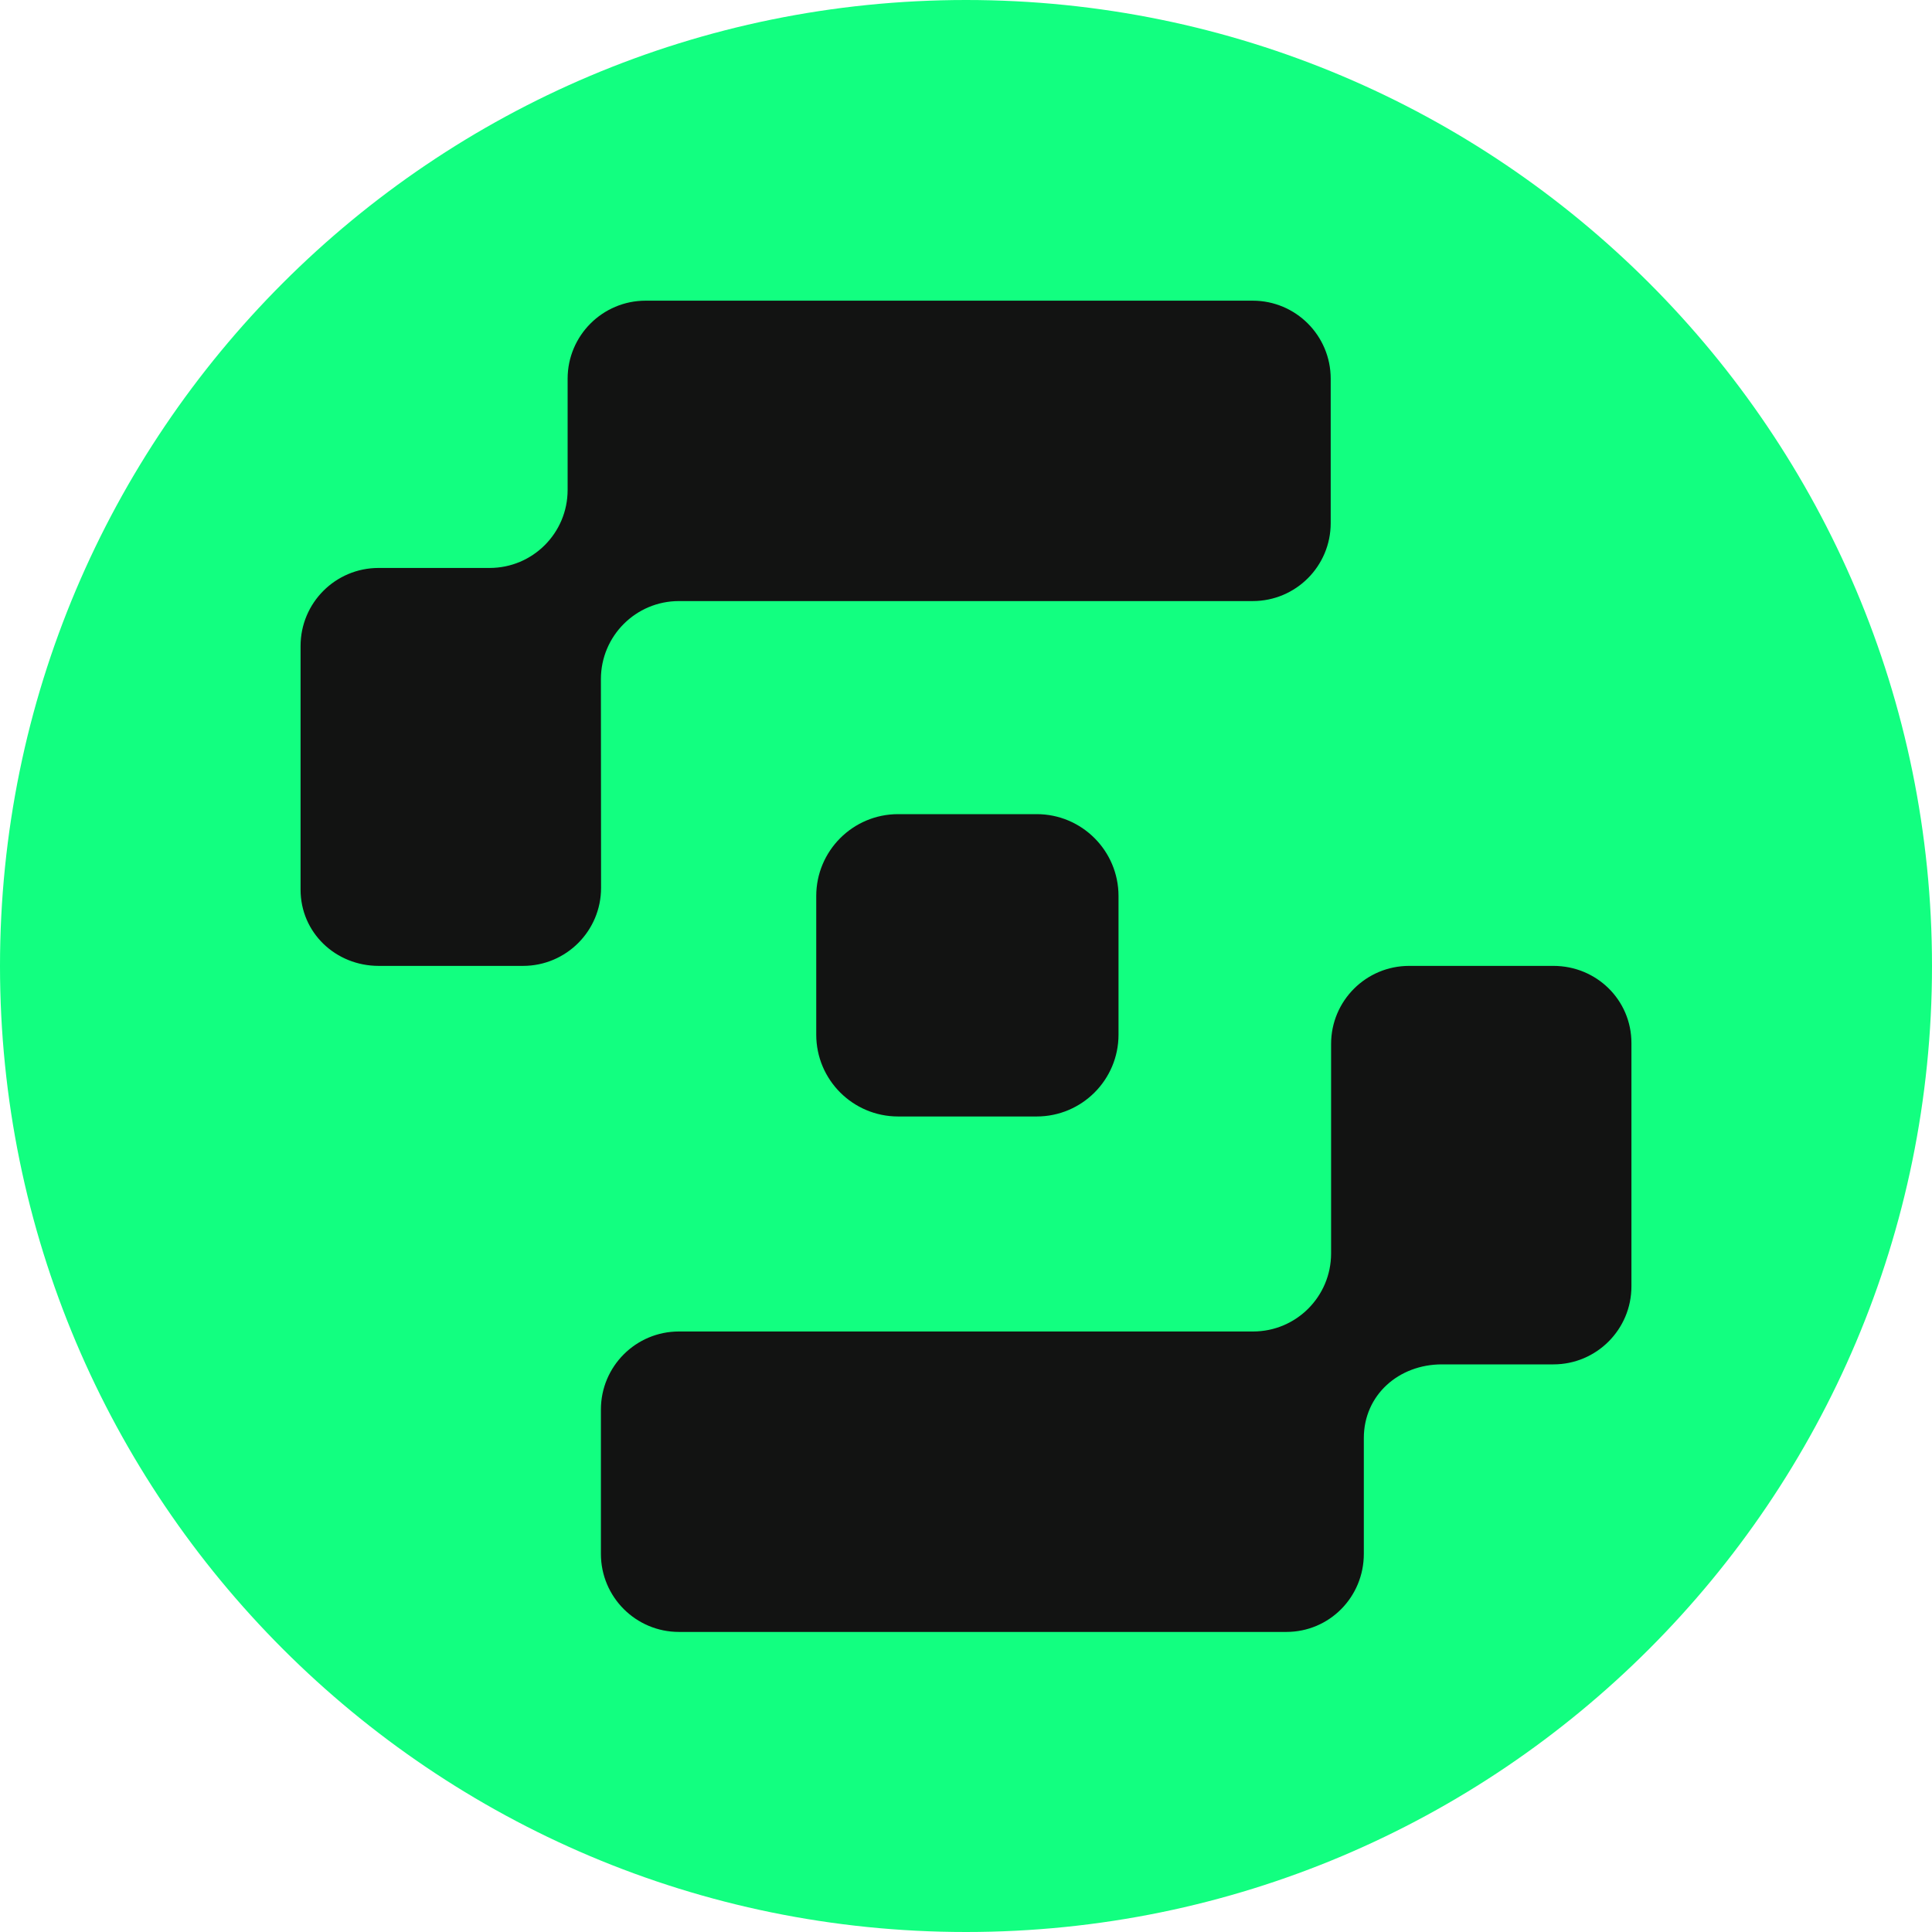
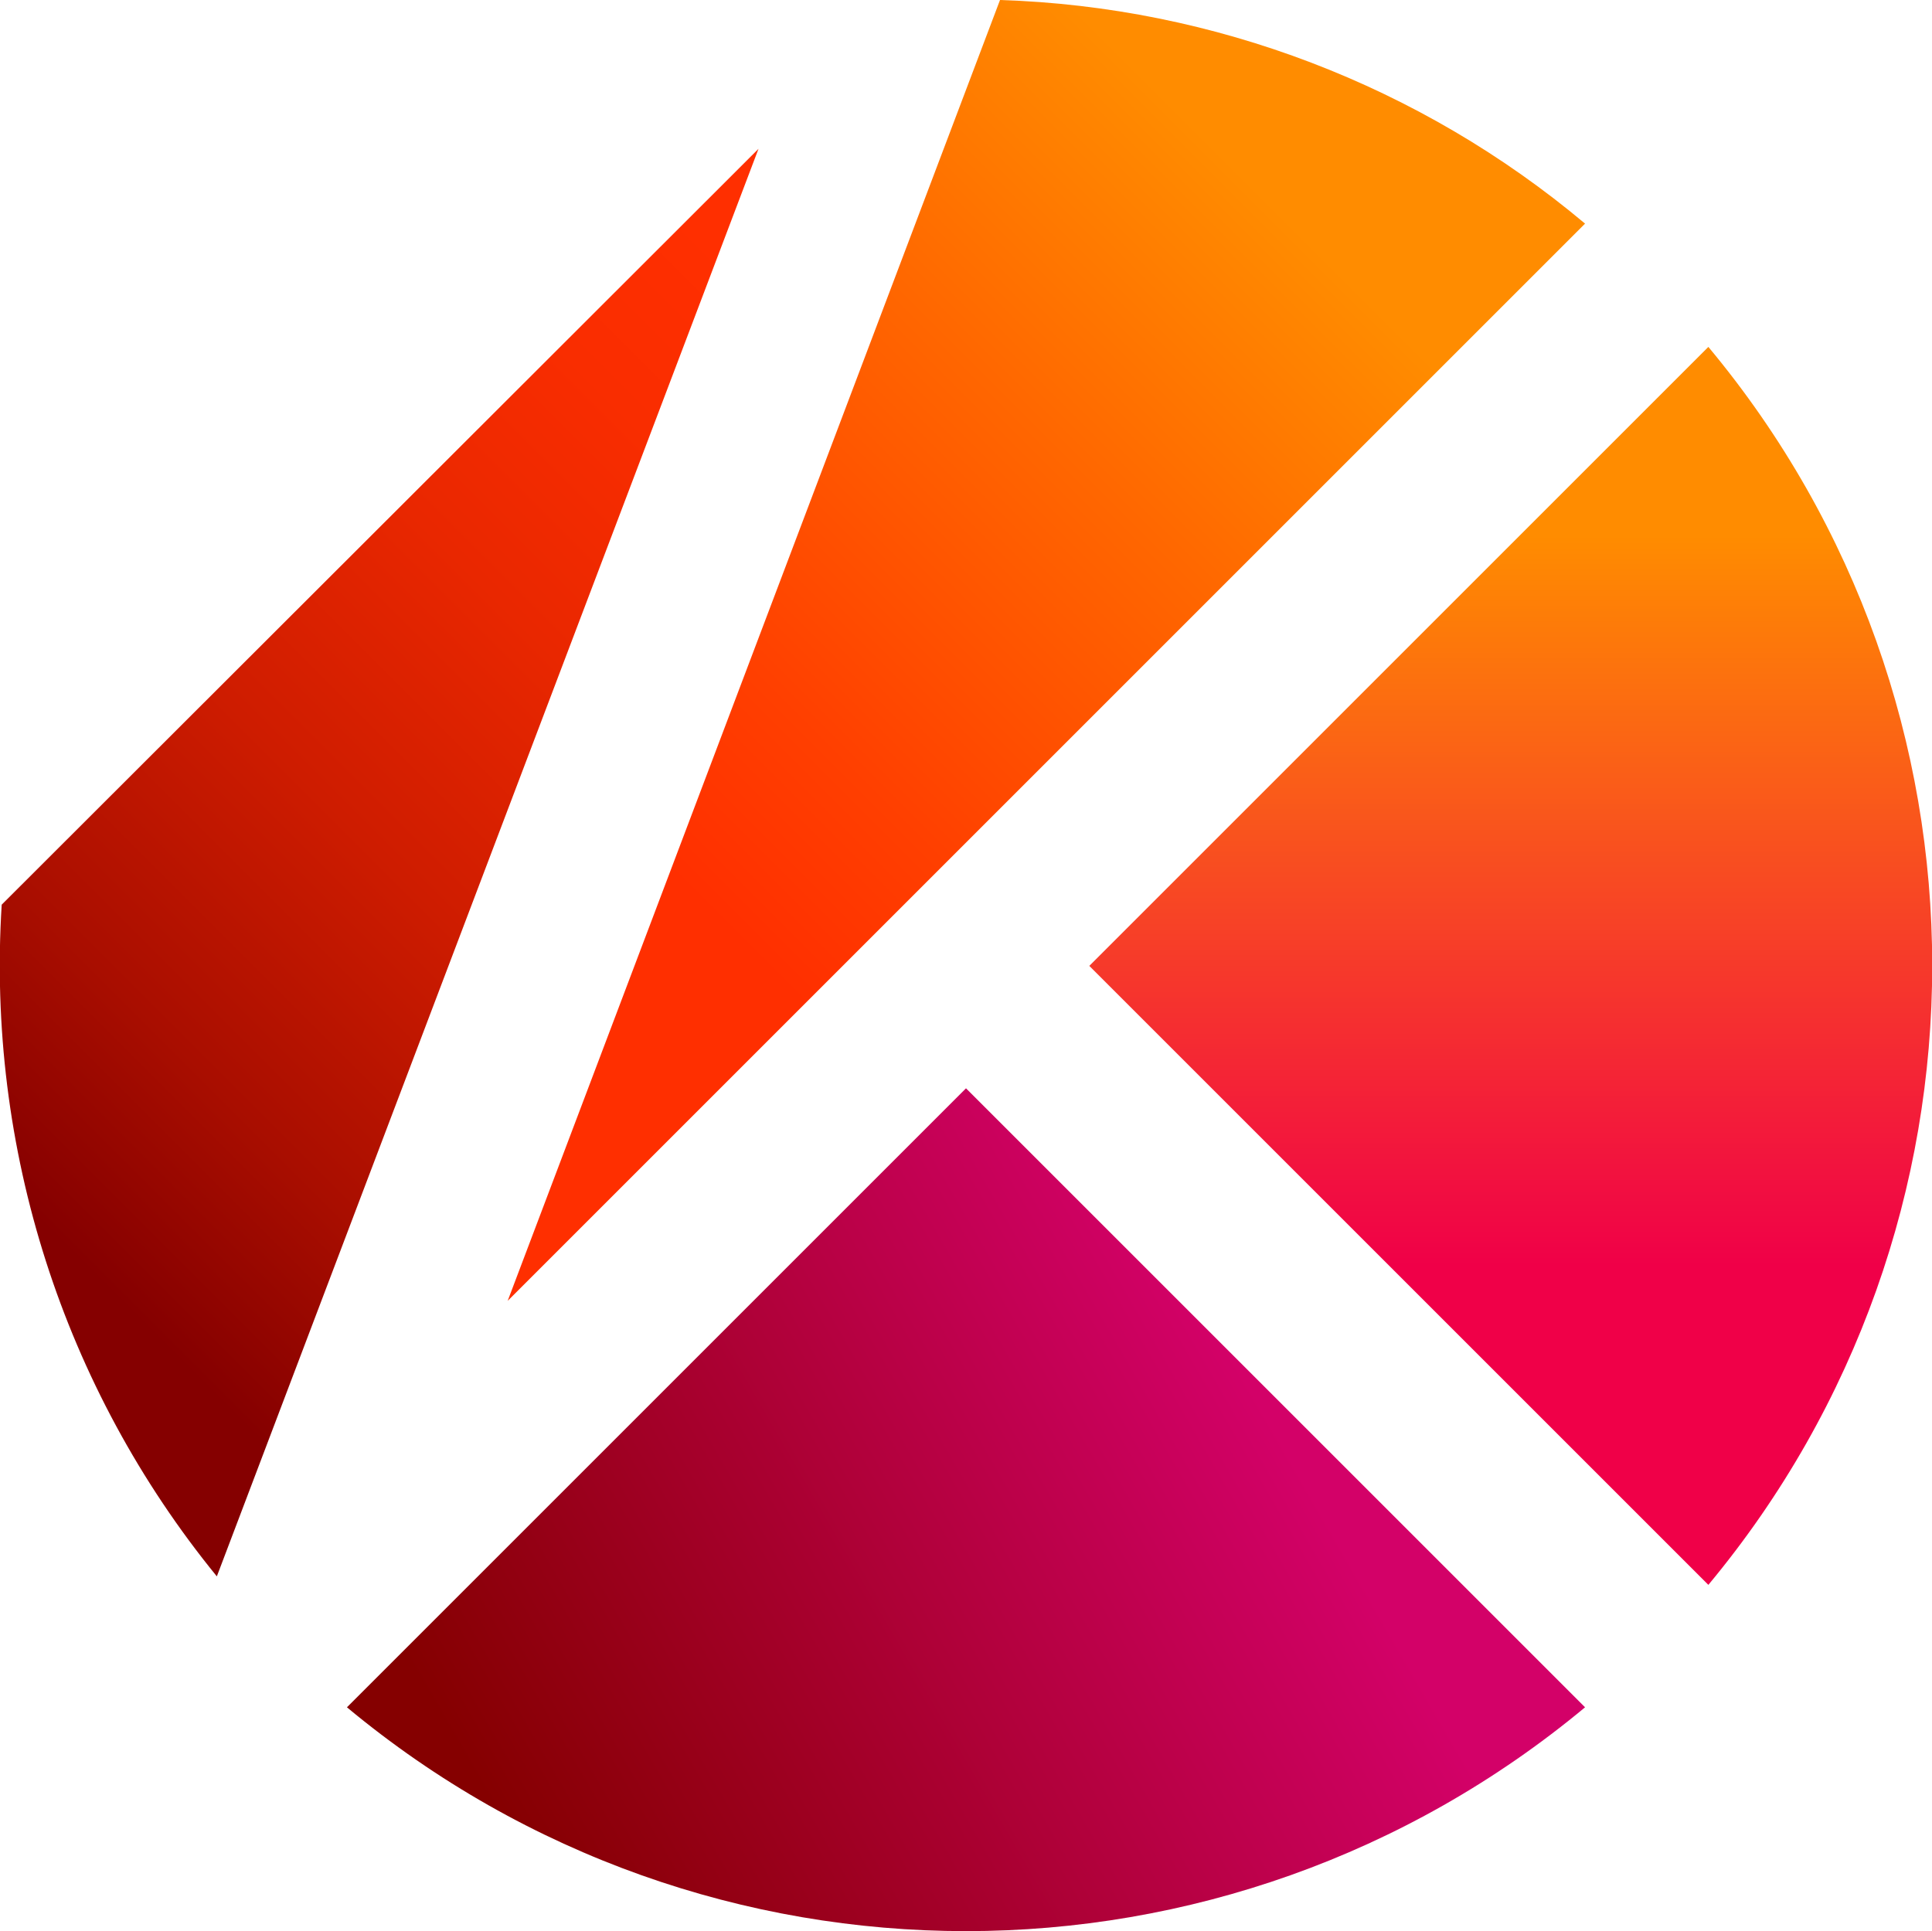
- <svg xmlns="http://www.w3.org/2000/svg" width="40" height="40" viewBox="0 0 35 35" fill="none">
-   <rect width="35" height="35" rx="17.5" fill="#12FF80" />
-   <path d="M28.142 17.498H25.528C24.747 17.498 24.114 18.131 24.114 18.912V22.707C24.114 23.488 23.482 24.121 22.701 24.121H12.3C11.519 24.121 10.886 24.754 10.886 25.535V28.15C10.886 28.931 11.519 29.564 12.3 29.564H23.303C24.084 29.564 24.707 28.931 24.707 28.15V26.052C24.707 25.271 25.34 24.717 26.121 24.717H28.142C28.922 24.717 29.555 24.084 29.555 23.303V18.896C29.555 18.115 28.922 17.498 28.142 17.498H28.142Z" fill="#121312" />
-   <path d="M10.886 12.303C10.886 11.522 11.519 10.889 12.299 10.889H22.694C23.475 10.889 24.107 10.257 24.107 9.476V6.861C24.107 6.08 23.475 5.447 22.694 5.447H11.697C10.916 5.447 10.283 6.08 10.283 6.861V8.876C10.283 9.657 9.651 10.289 8.87 10.289H6.858C6.077 10.289 5.445 10.922 5.445 11.703V16.116C5.445 16.896 6.08 17.498 6.861 17.498H9.475C10.256 17.498 10.889 16.865 10.889 16.084L10.886 12.304V12.303Z" fill="#121312" />
-   <path d="M16.27 14.749H18.781C19.599 14.749 20.263 15.414 20.263 16.232V18.744C20.263 19.562 19.599 20.226 18.781 20.226H16.27C15.451 20.226 14.787 19.562 14.787 18.744V16.232C14.787 15.413 15.452 14.749 16.27 14.749Z" fill="#121312" />
+ <svg xmlns="http://www.w3.org/2000/svg" version="1.1" id="레이어_1" x="0px" y="0px" viewBox="0 0 227.2 227.1" style="enable-background:new 0 0 227.2 227.1;" xml:space="preserve">
+   <style type="text/css">
+ 	.st0{fill:url(#SVGID_1_);}
+ 	.st1{fill:url(#SVGID_2_);}
+ 	.st2{fill:url(#SVGID_3_);}
+ 	.st3{fill:url(#SVGID_4_);}
+ </style>
+   <g id="Layer_2">
+     <g id="레이어_1_1_">
+       <linearGradient id="SVGID_1_" gradientUnits="userSpaceOnUse" x1="70.649" y1="135.491" x2="197.374" y2="262.206" gradientTransform="matrix(1 0 0 -1 0 230)">
+         <stop offset="0" style="stop-color:#FF2F00" />
+         <stop offset="0.13" style="stop-color:#FF3F00" />
+         <stop offset="0.38" style="stop-color:#FF6700" />
+         <stop offset="0.59" style="stop-color:#FF8C00" />
+       </linearGradient>
+       <path class="st0" d="M186.4,26.3C167.1,10.1,142.8,0.8,117.6,0L59.7,153L186.4,26.3z" />
+       <linearGradient id="SVGID_2_" gradientUnits="userSpaceOnUse" x1="177.65" y1="52.03" x2="177.65" y2="197.58" gradientTransform="matrix(1 0 0 -1 0 230)">
+         <stop offset="0.2" style="stop-color:#F00048" />
+         <stop offset="0.79" style="stop-color:#FF8C00" />
+       </linearGradient>
+       <path class="st1" d="M200.9,40.8l-72.8,72.8l72.8,72.8C236,144.2,236,82.9,200.9,40.8z" />
+       <linearGradient id="SVGID_3_" gradientUnits="userSpaceOnUse" x1="-0.524" y1="70.697" x2="115.233" y2="186.445" gradientTransform="matrix(1 0 0 -1 0 230)">
+         <stop offset="9.000000e-02" style="stop-color:#850000" />
+         <stop offset="0.25" style="stop-color:#A90E00" />
+         <stop offset="0.45" style="stop-color:#CE1C00" />
+         <stop offset="0.64" style="stop-color:#E92700" />
+         <stop offset="0.8" style="stop-color:#F92D00" />
+         <stop offset="0.93" style="stop-color:#FF2F00" />
+       </linearGradient>
+       <path class="st2" d="M89.2,17.5L0.2,106.4c-1.8,28.6,7.2,56.8,25.3,79L89.2,17.5z" />
+       <linearGradient id="SVGID_4_" gradientUnits="userSpaceOnUse" x1="52.791" y1="8.51" x2="161.953" y2="71.536" gradientTransform="matrix(1 0 0 -1 0 230)">
+         <stop offset="7.000000e-02" style="stop-color:#850000" />
+         <stop offset="0.88" style="stop-color:#D30168" />
+       </linearGradient>
+       <path class="st3" d="M113.6,128l-72.8,72.8c42.2,35.1,103.4,35.1,145.6,0L113.6,128z" />
+     </g>
+   </g>
</svg>
